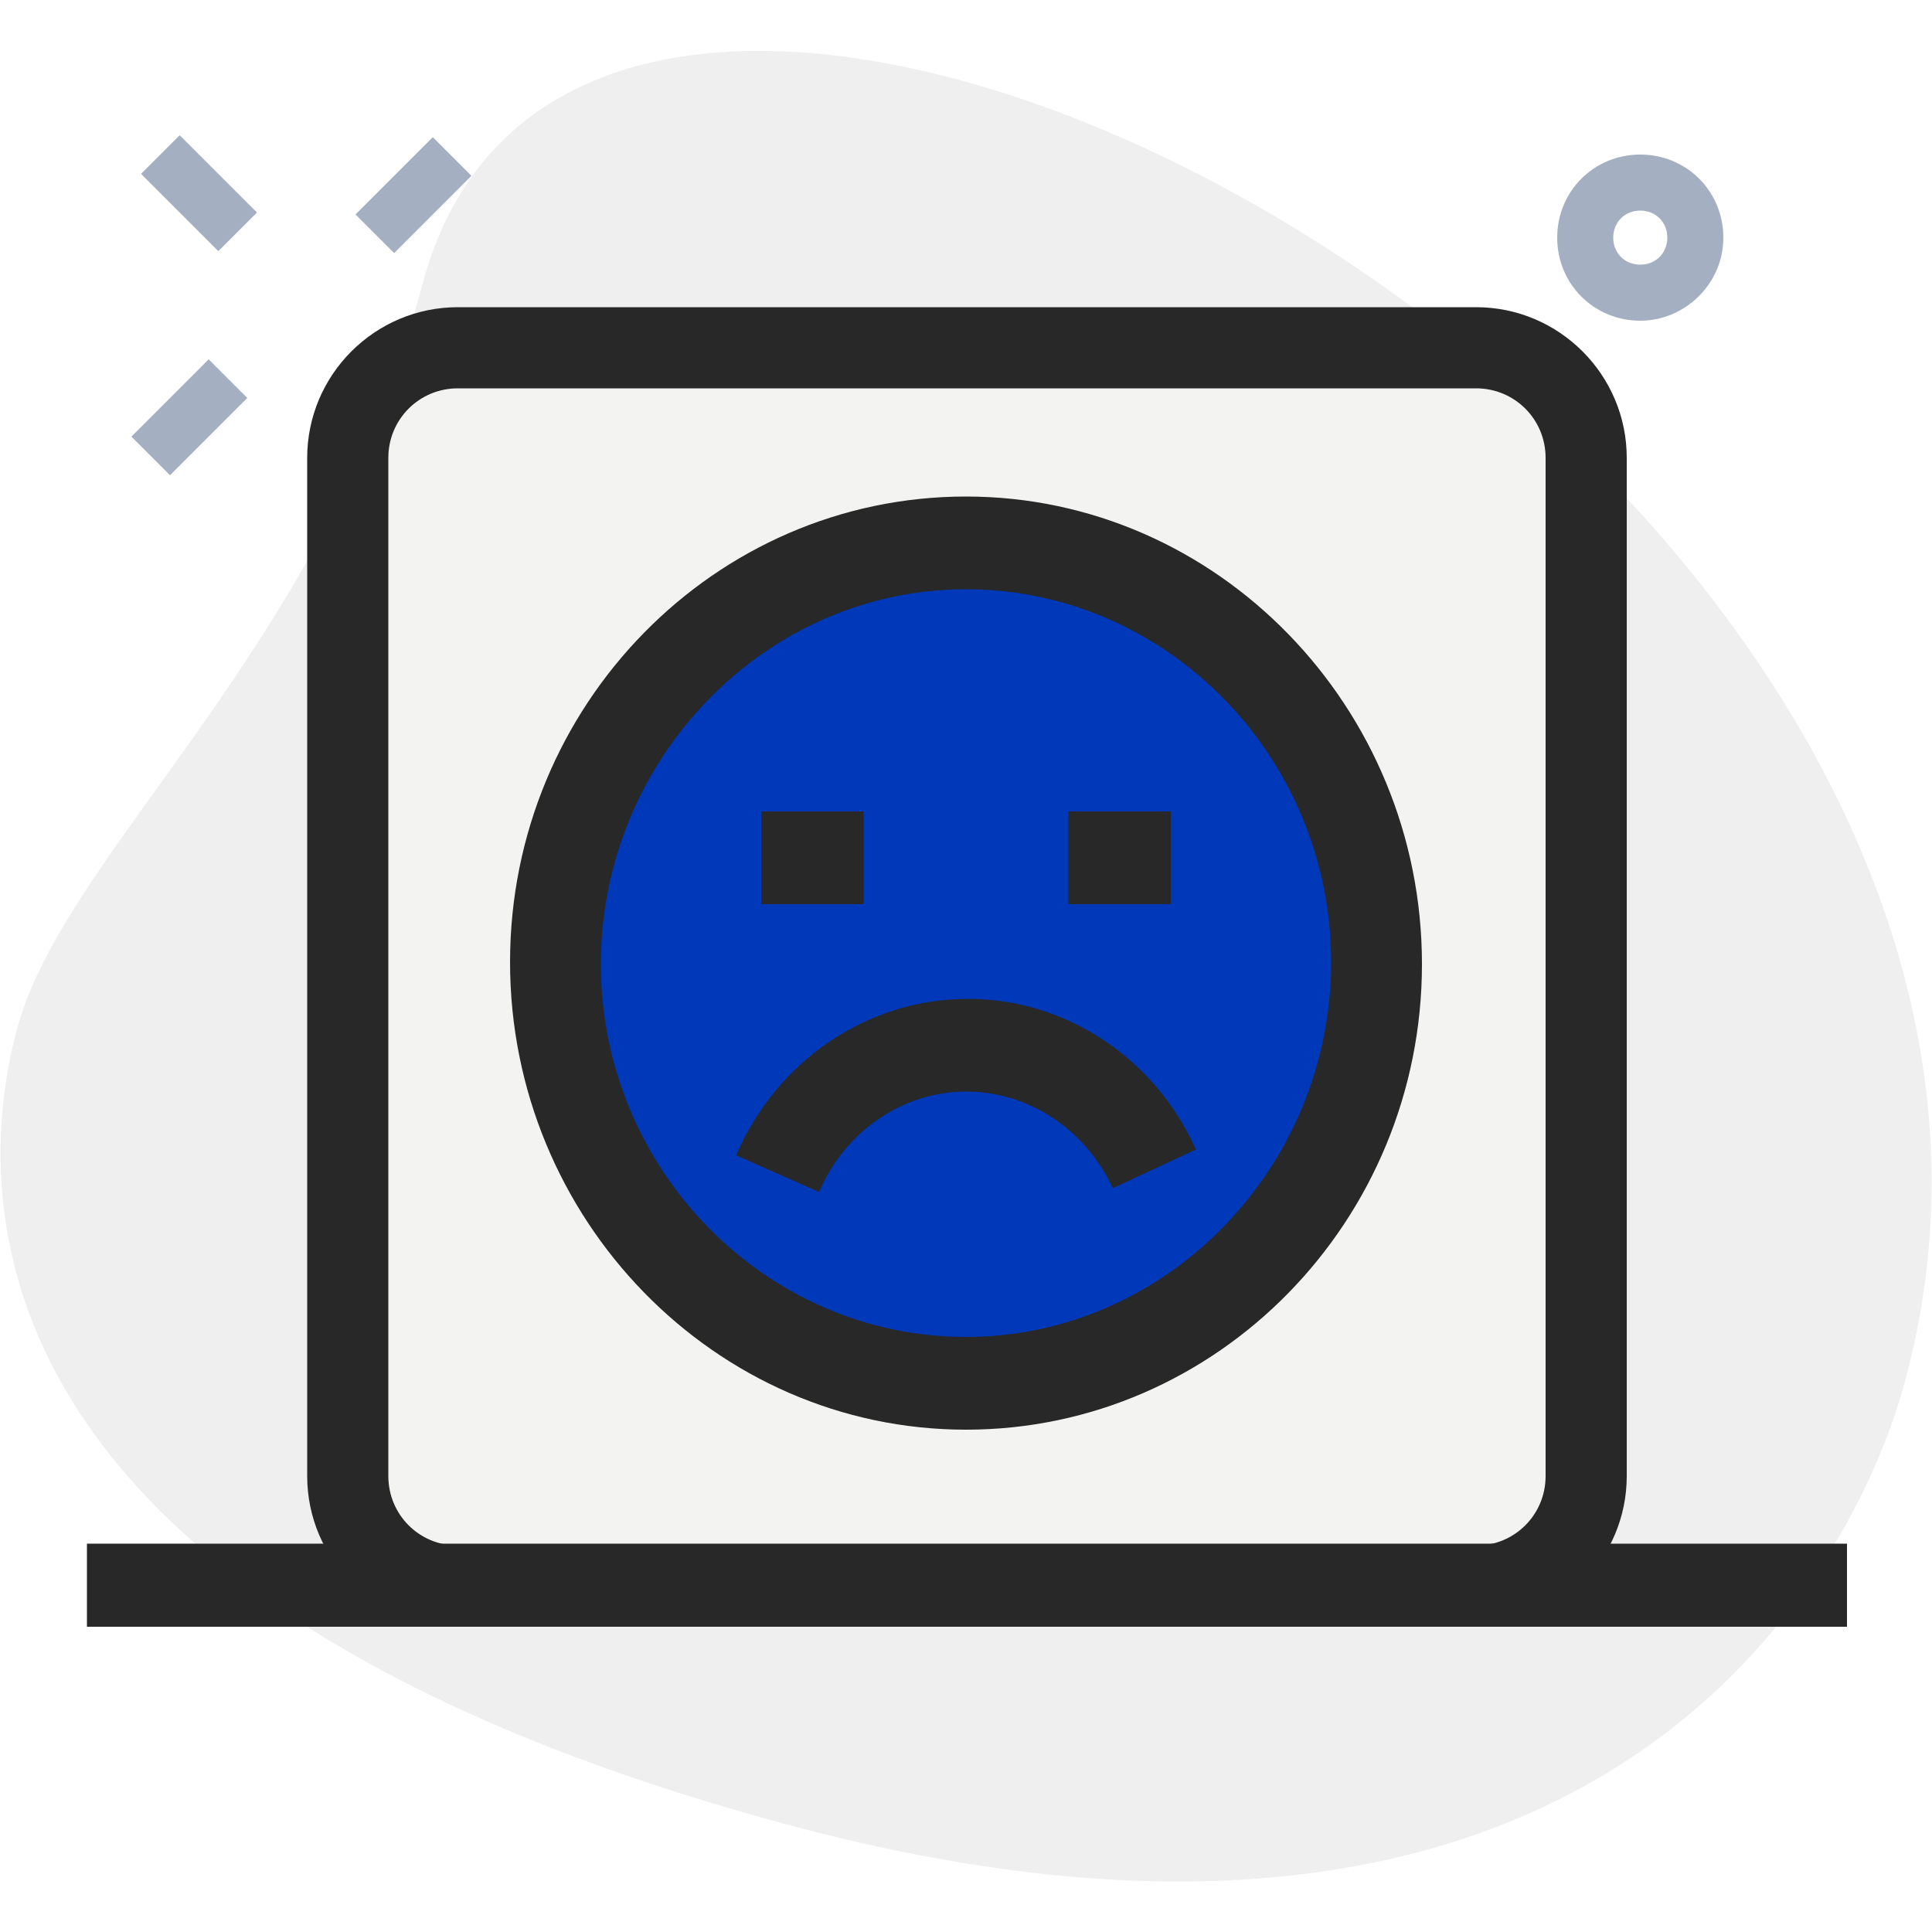
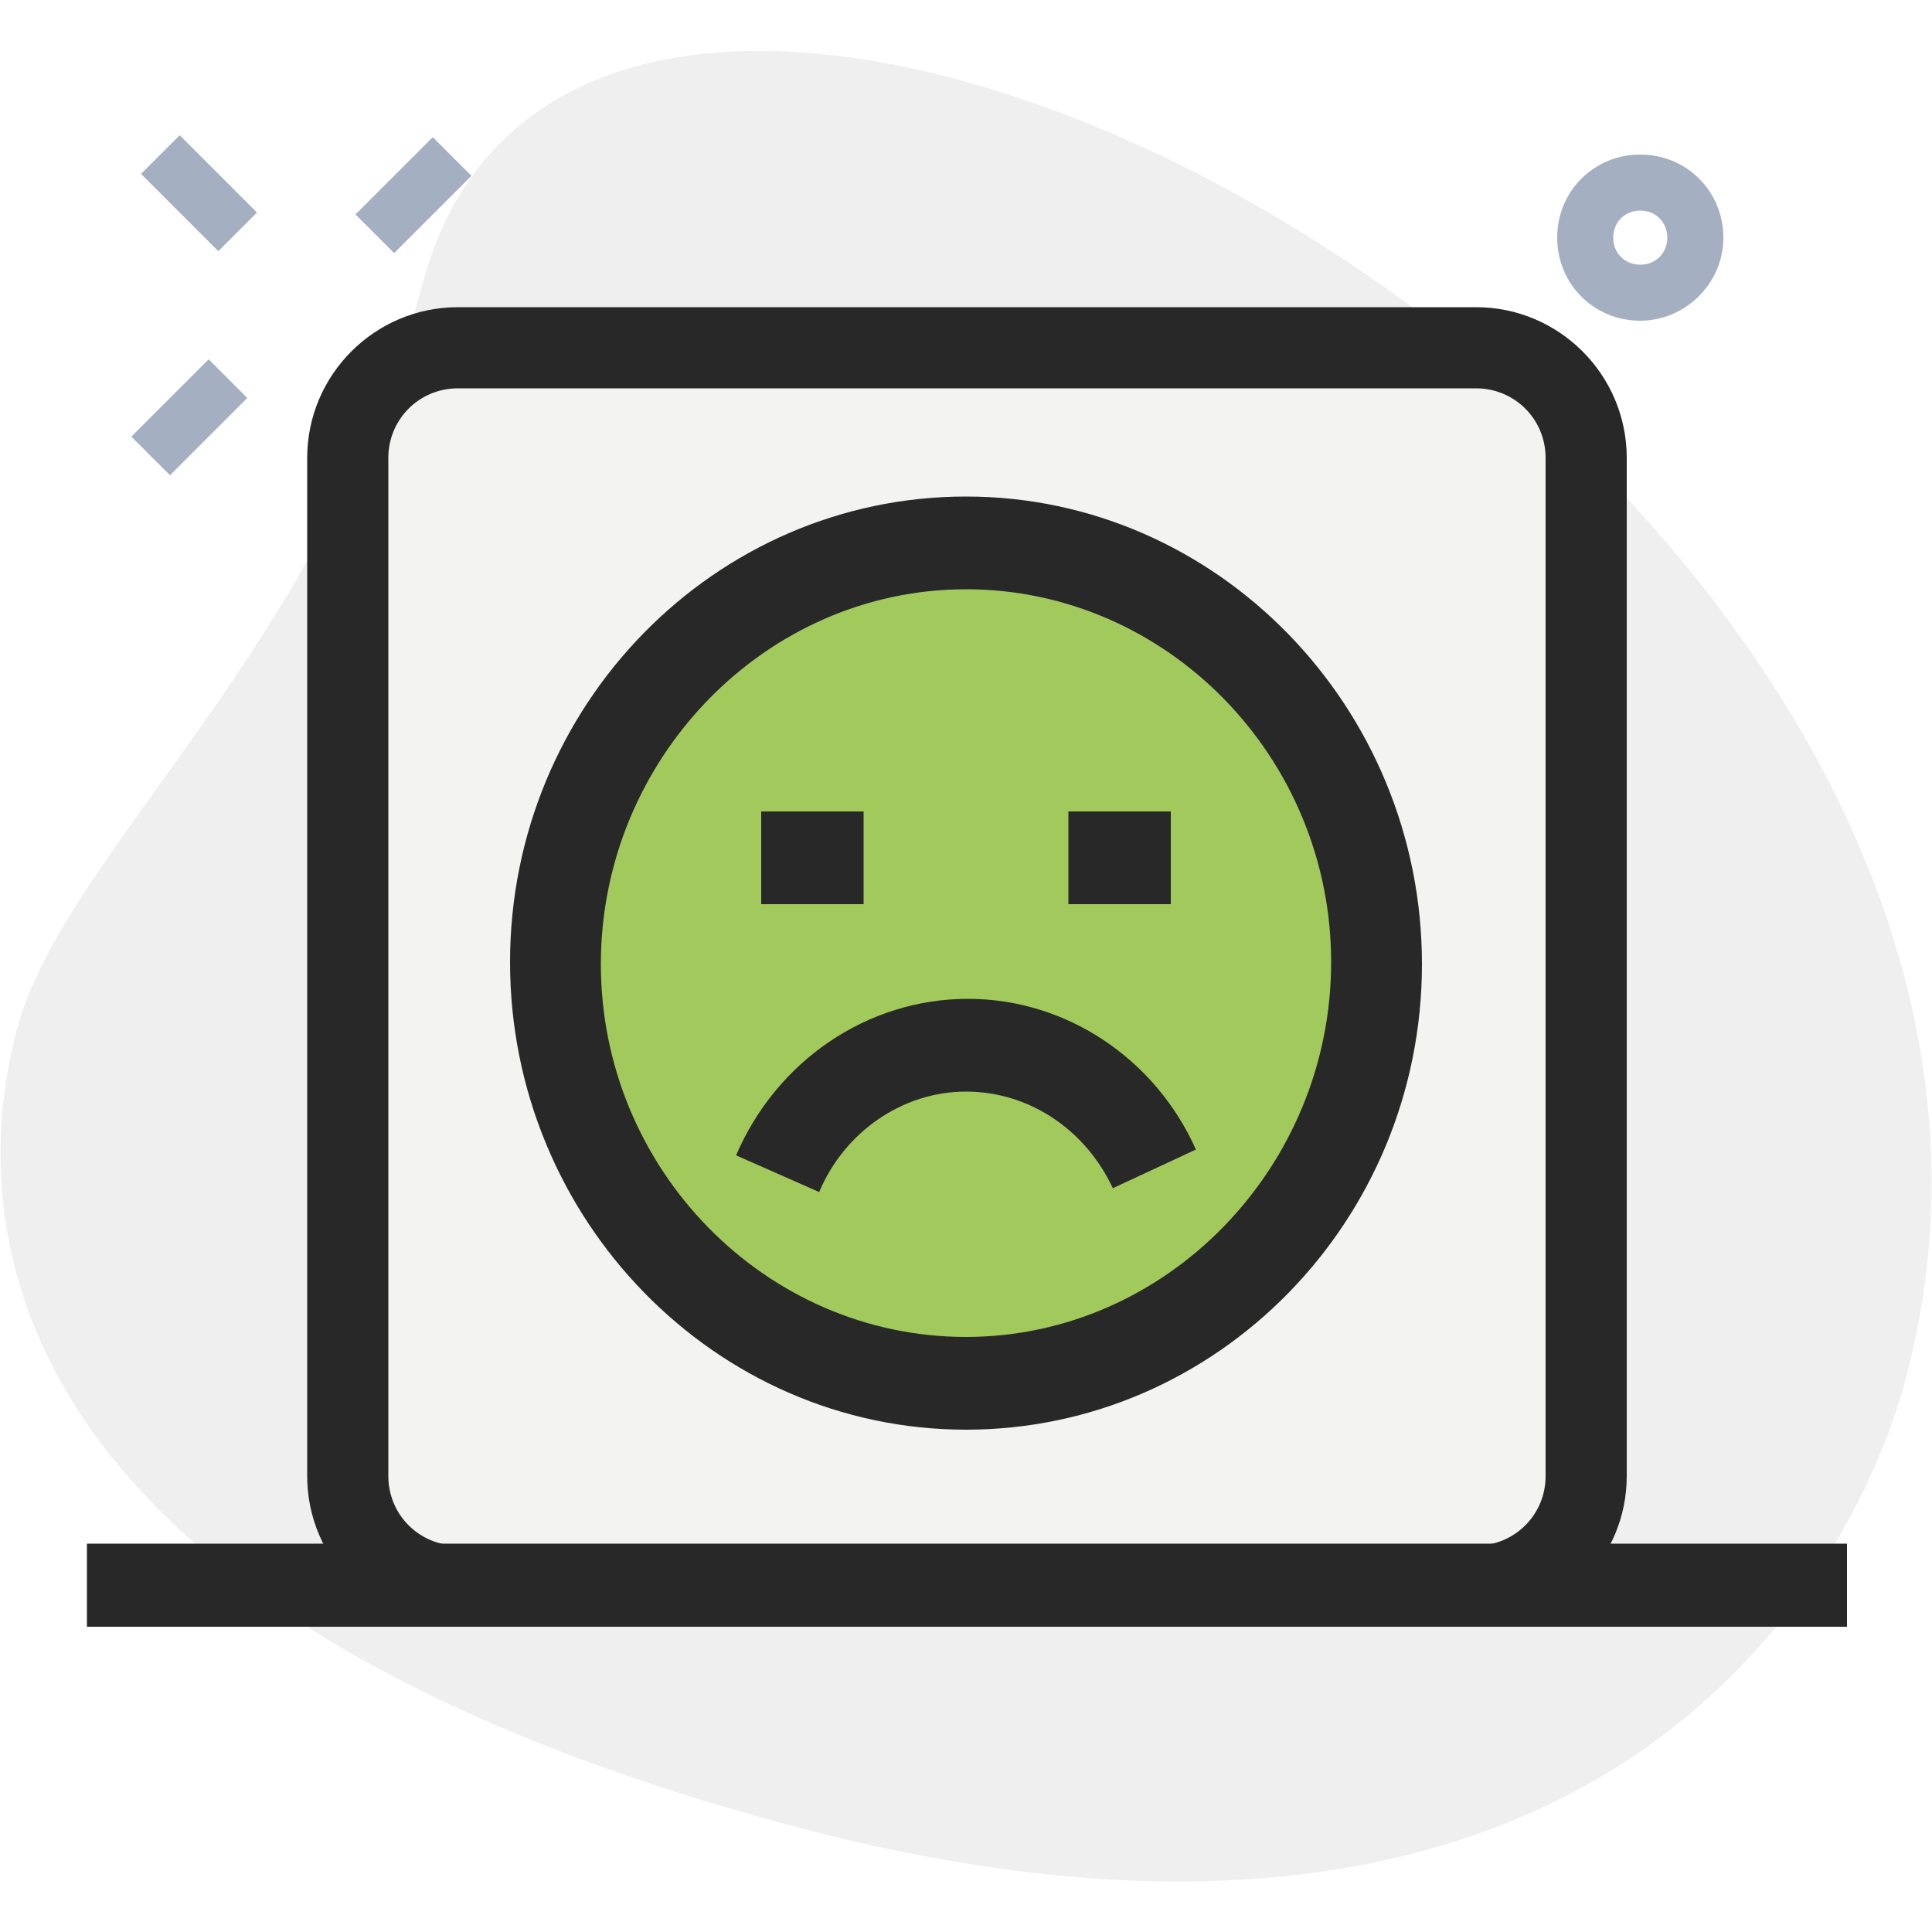
<svg xmlns="http://www.w3.org/2000/svg" version="1.1" id="Layer_1" x="0px" y="0px" viewBox="0 0 100 100" style="enable-background:new 0 0 100 100;" xml:space="preserve">
  <style type="text/css">
	.st0{fill:#EFEFEF;}
	.st1{fill:#F3F3F1;}
- 	.st2{fill:#0038ba;}
+ 	.st2{fill:#A1C95C;}
	.st3{fill:#A4AFC1;}
	.st4{fill:#282828;}
</style>
  <path class="st0" d="M21.9,14.6c-5.1,19-18.5,29.4-21,38.6S-1.5,83,40.6,94.4s55.3-12.8,58-22.9C111.4,24.3,31-19.1,21.9,14.6  L21.9,14.6z" />
  <path class="st1" d="M76.3,82H23.7c-3.1,0-5.7-2.5-5.7-5.7V23.7c0-3.1,2.5-5.7,5.7-5.7h52.7c3.1,0,5.7,2.5,5.7,5.7v52.7  C82,79.5,79.5,82,76.3,82z" />
  <circle class="st2" cx="50" cy="50" r="23.5" />
  <g>
    <path class="st3" d="M7.3,9l2-2l4,4l-2,2L7.3,9z" />
    <path class="st3" d="M6.8,22.6l4-4l2,2l-4,4L6.8,22.6z" />
    <path class="st3" d="M18.4,11.1l4-4l2,2l-4,4L18.4,11.1z" />
    <path class="st3" d="M84.9,16.6c-2.4,0-4.3-1.9-4.3-4.3S82.5,8,84.9,8s4.3,1.9,4.3,4.3S87.2,16.6,84.9,16.6z M84.9,10.9   c-0.8,0-1.4,0.6-1.4,1.4s0.6,1.4,1.4,1.4s1.4-0.6,1.4-1.4S85.7,10.9,84.9,10.9z" />
  </g>
  <path class="st4" d="M76.3,84.2H23.7c-4.3,0-7.8-3.5-7.8-7.8V23.7c0-4.3,3.5-7.8,7.8-7.8h52.7c4.3,0,7.8,3.5,7.8,7.8v52.7  C84.2,80.7,80.7,84.2,76.3,84.2z M23.7,20.1c-2,0-3.6,1.6-3.6,3.6v52.7c0,2,1.6,3.6,3.6,3.6h52.7c2,0,3.6-1.6,3.6-3.6V23.7  c0-2-1.6-3.6-3.6-3.6H23.7z" />
  <path class="st4" d="M4.5,79.9h91.1v4.3H4.5V79.9z" />
  <g>
    <rect x="39.4" y="42" class="st4" width="5.3" height="4.8" />
    <path class="st4" d="M50.1,51.7c-5.2,0-9.9,3.2-12,8.1l4.3,1.9c1.3-3.1,4.3-5.2,7.6-5.2c3.3,0,6.2,2,7.6,5l4.3-2   C59.8,54.8,55.2,51.7,50.1,51.7z" />
    <path class="st4" d="M50,25.7c-13,0-23.6,10.8-23.6,24.1S37,74,50,74s23.6-10.8,23.6-24.1S63,25.7,50,25.7z M50,69.2   c-10.4,0-18.9-8.7-18.9-19.3S39.6,30.5,50,30.5c10.4,0,18.9,8.7,18.9,19.3S60.4,69.2,50,69.2z" />
    <rect x="55.3" y="42" class="st4" width="5.3" height="4.8" />
  </g>
</svg>
